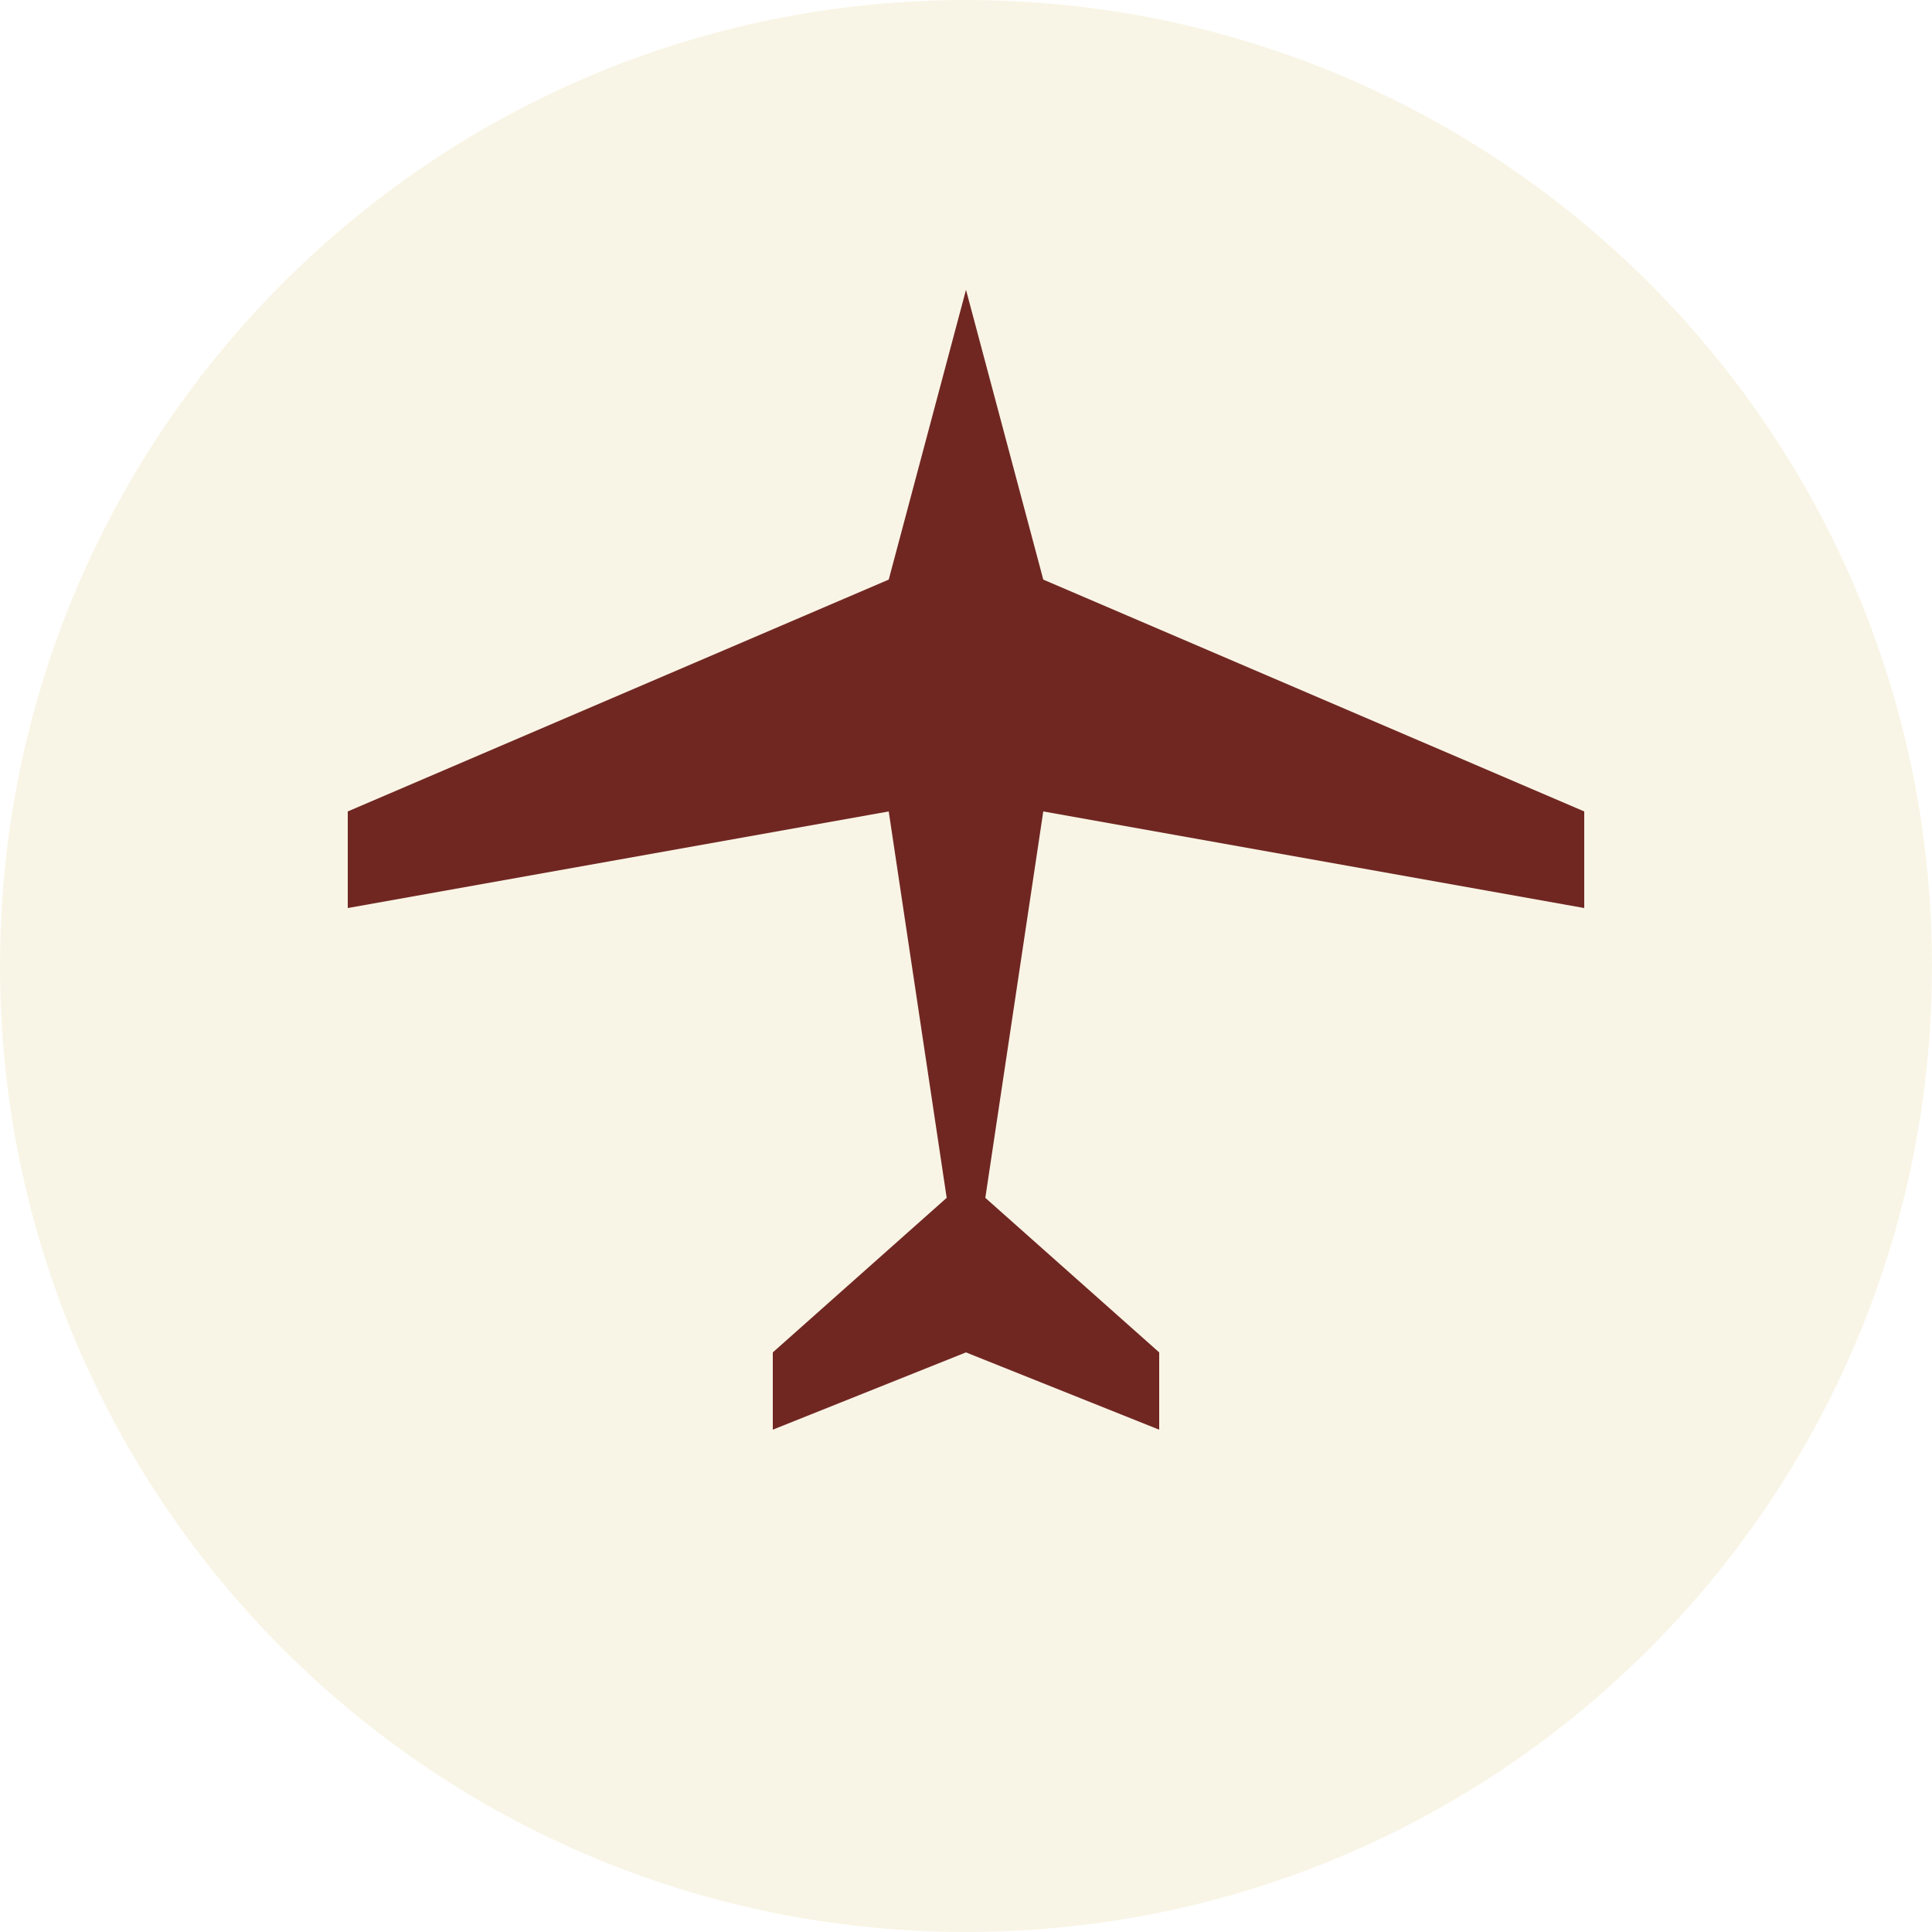
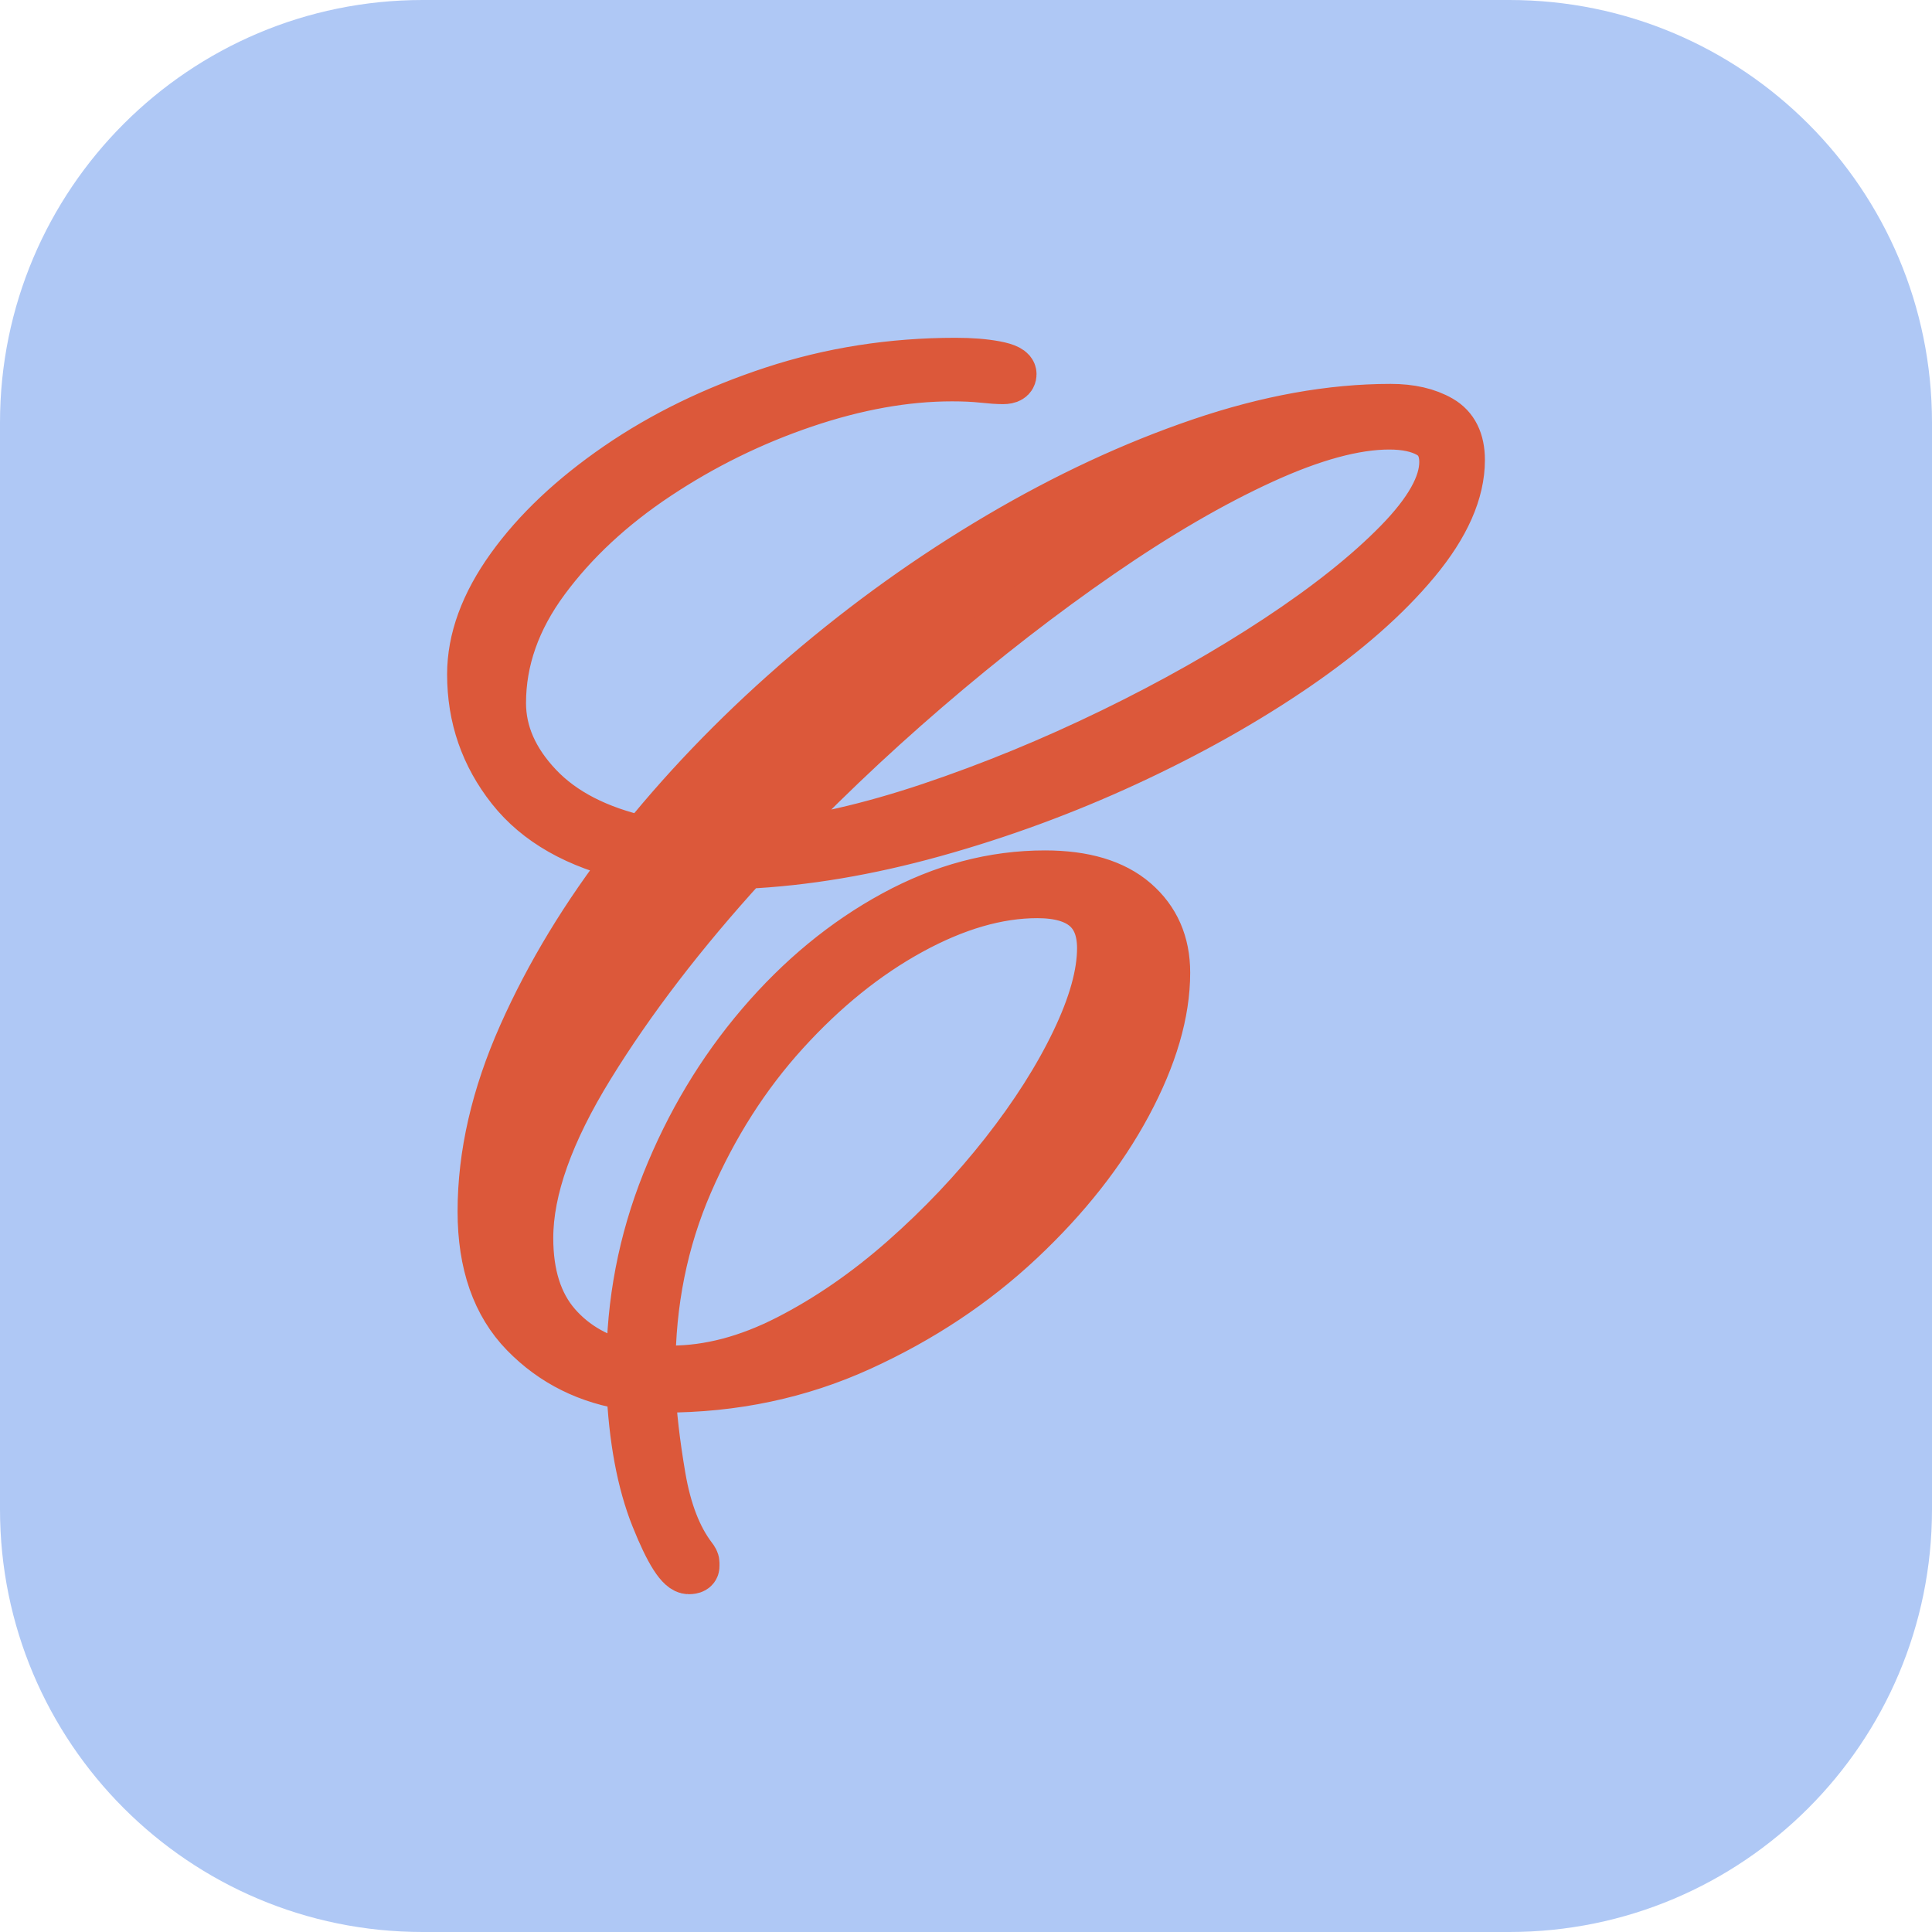
- <svg xmlns="http://www.w3.org/2000/svg" viewBox="0 0 100 100">
-   <circle cx="50" cy="50" r="50" fill="#F9F5E6" />
-   <path d="M50 15 L54 30 L82 42 L82 47 L54 42 L51 62 L60 70 L60 74 L50 70 L40 74 L40 70 L49 62 L46 42 L18 47 L18 42 L46 30 Z" fill="#702722" />
+ <svg xmlns="http://www.w3.org/2000/svg" viewBox="0 0 64 64">
+   <rect width="64" height="64" rx="14" fill="#AFC8F5" />
+   <g transform="matrix(0.023135,0,0,-0.023135,8.6802,45.9387)">
+     <path d="M611 -262Q593 -262 563.0 -187.0Q533 -112 528 1Q437 14 376.0 76.5Q315 139 315 251Q315 373 373.0 503.5Q431 634 528 759Q413 785 356.5 856.5Q300 928 300 1020Q300 1095 356.0 1173.0Q412 1251 509.5 1318.0Q607 1385 731.5 1426.0Q856 1467 993 1467Q1026 1467 1050.0 1462.5Q1074 1458 1074 1450Q1074 1442 1061 1442Q1050 1442 1031.5 1444.0Q1013 1446 988 1446Q888 1446 776.0 1408.0Q664 1370 565.5 1304.5Q467 1239 405.0 1155.0Q343 1071 343 979Q343 915 395.5 859.5Q448 804 546 782Q648 908 779.0 1020.0Q910 1132 1055.0 1217.5Q1200 1303 1344.0 1352.0Q1488 1401 1616 1401Q1659 1401 1687.5 1384.5Q1716 1368 1716 1327Q1716 1259 1652.0 1182.0Q1588 1105 1480.0 1031.0Q1372 957 1238.0 895.0Q1104 833 962.0 793.5Q820 754 691 748Q557 601 469.5 459.0Q382 317 382 213Q382 134 421.5 88.5Q461 43 528 29Q528 166 578.5 292.5Q629 419 714.0 518.5Q799 618 904.5 675.5Q1010 733 1121 733Q1205 733 1249.5 694.5Q1294 656 1294 593Q1294 507 1239.0 404.5Q1184 302 1085.5 209.5Q987 117 856.5 57.5Q726 -2 575 -2Q563 -2 557 -1Q559 -55 571.5 -128.5Q584 -202 616 -244Q620 -249 620.0 -252.0Q620 -255 620 -257Q620 -262 611 -262ZM716 775Q826 786 957.0 830.0Q1088 874 1217.5 937.0Q1347 1000 1454.5 1071.0Q1562 1142 1627.0 1208.5Q1692 1275 1692 1324Q1692 1353 1670.5 1365.0Q1649 1377 1614 1377Q1540 1377 1432.0 1327.5Q1324 1278 1200.0 1192.5Q1076 1107 951.0 999.5Q826 892 716 775ZM586 24Q667 24 753.0 68.0Q839 112 919.0 182.5Q999 253 1063.0 334.5Q1127 416 1164.5 494.0Q1202 572 1202 628Q1202 706 1110 706Q1025 706 929.0 653.5Q833 601 748.5 508.0Q664 415 610.5 291.5Q557 168 557 26V25Q564 24 571.5 24.0Q579 24 586 24Z" fill="#DC583A" stroke="#DC583A" stroke-width="70" stroke-linejoin="round" />
+   </g>
</svg>
